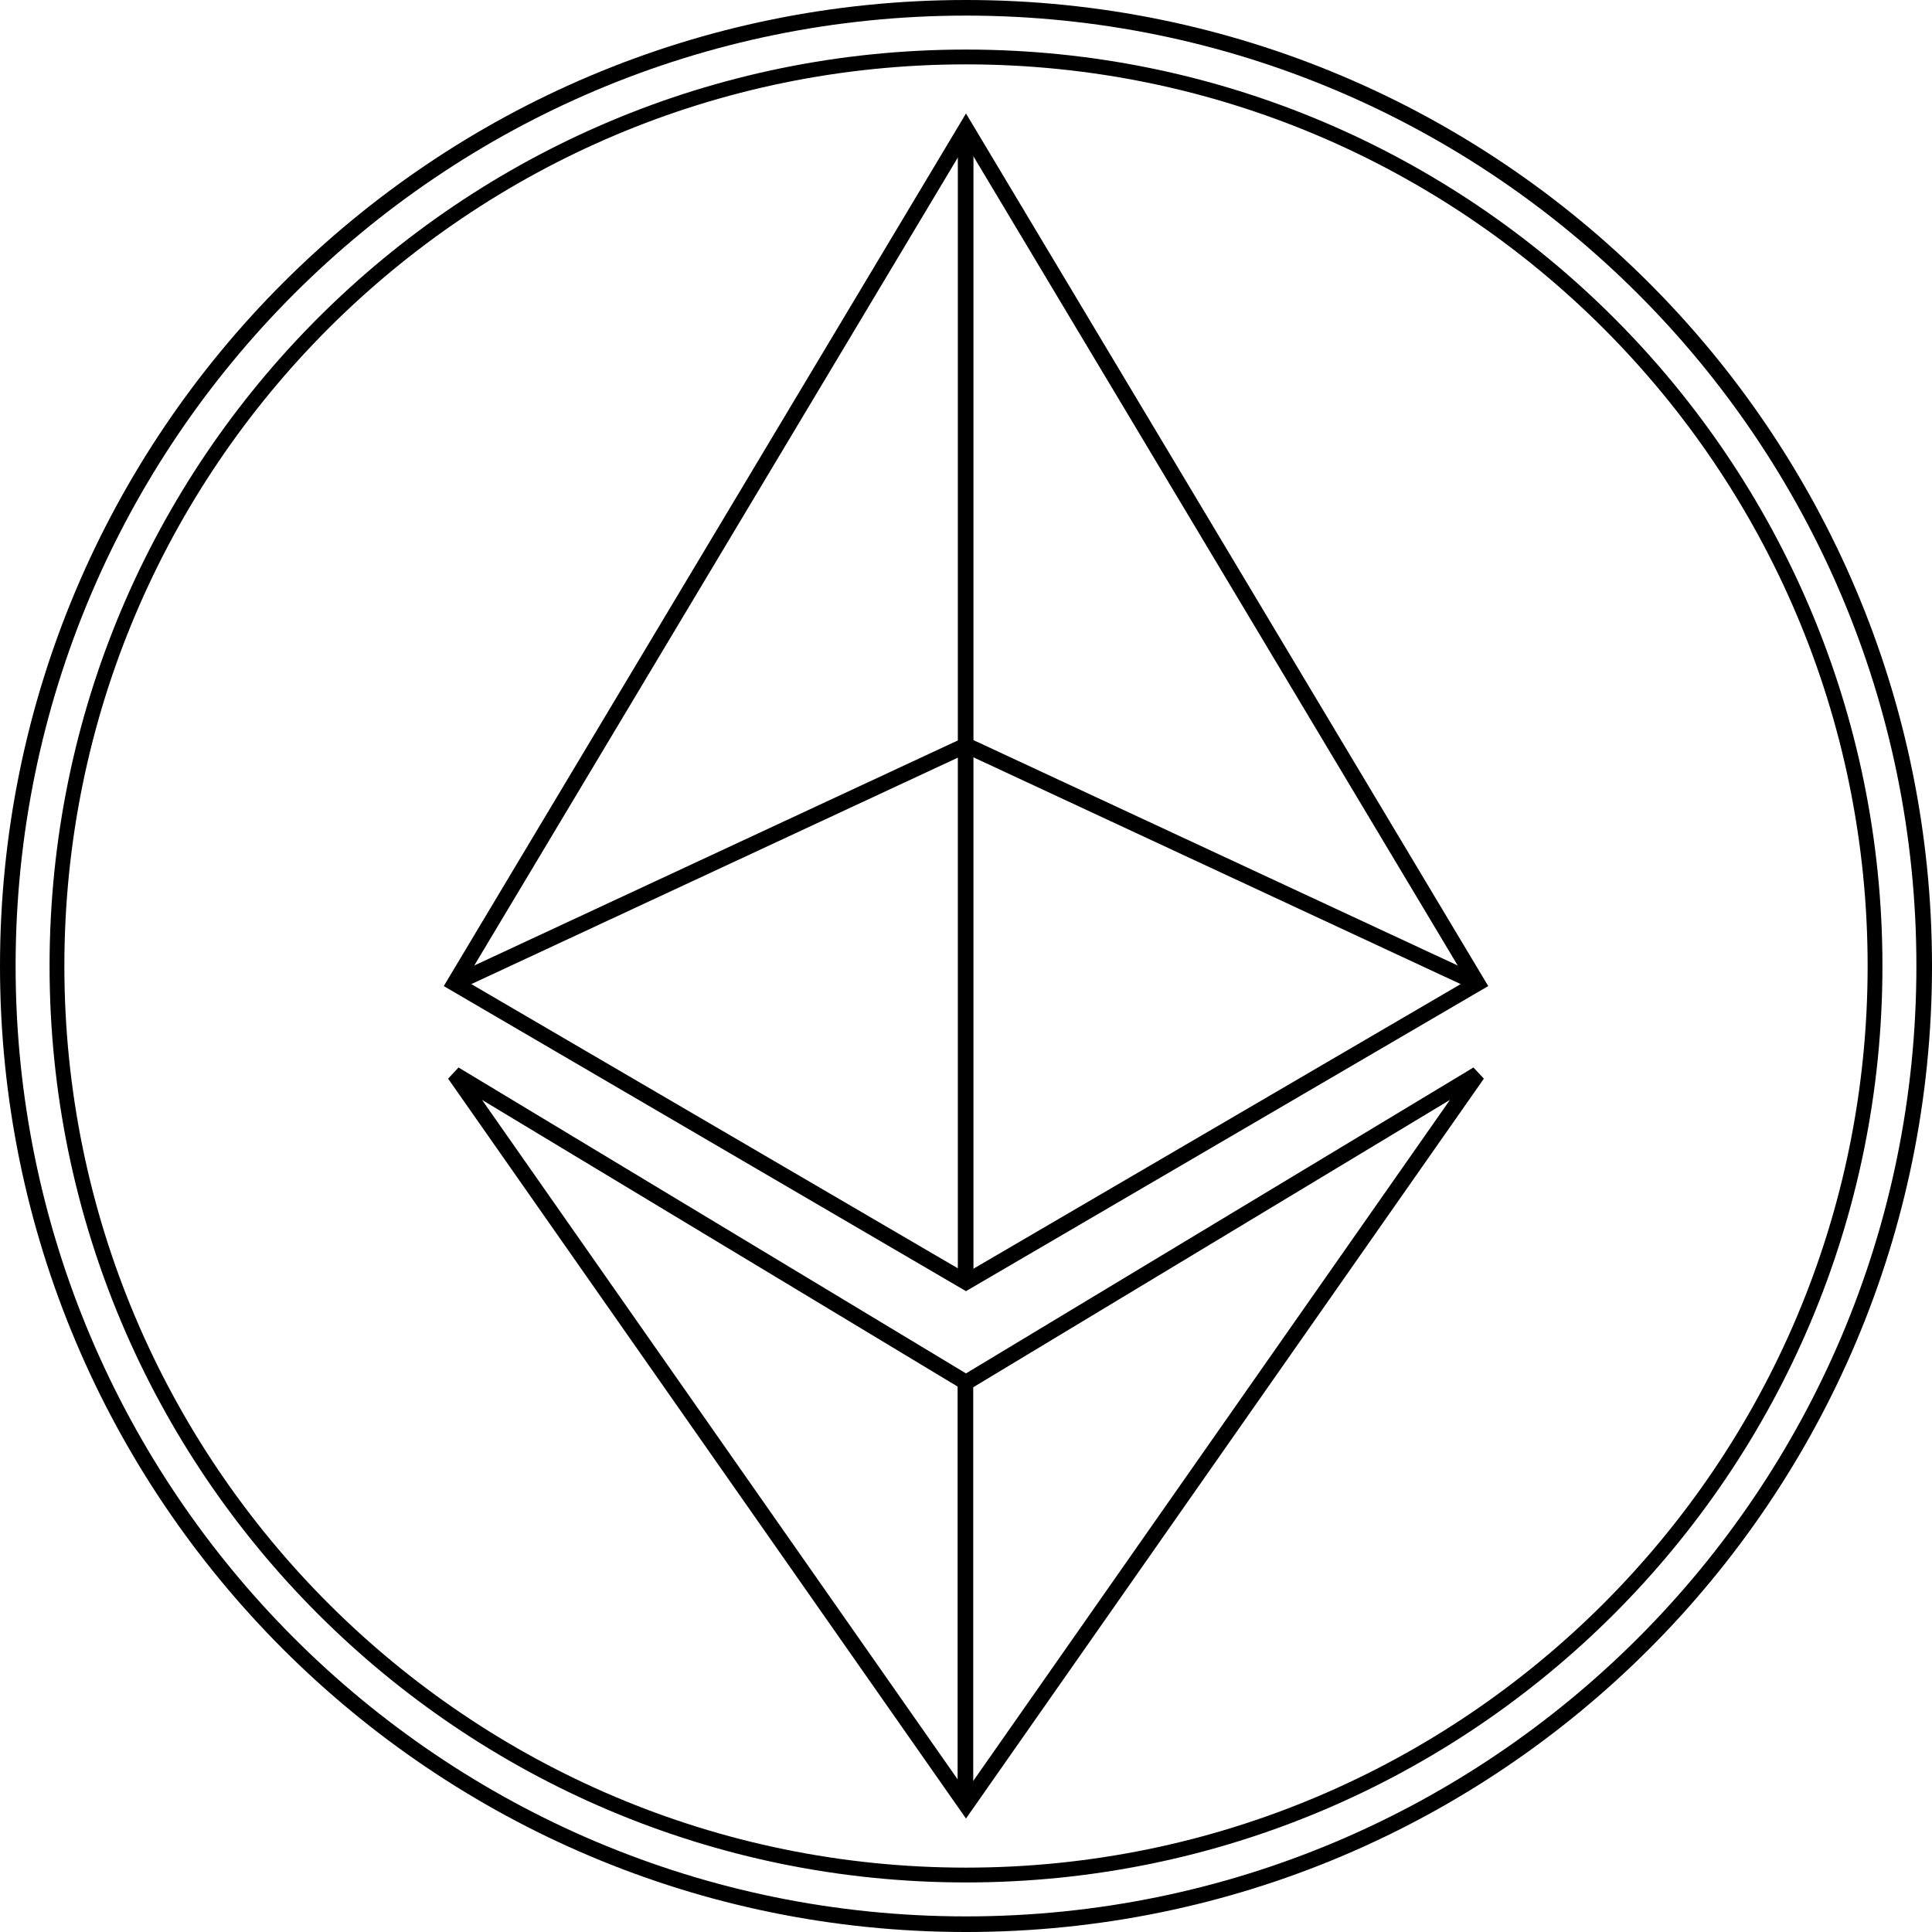
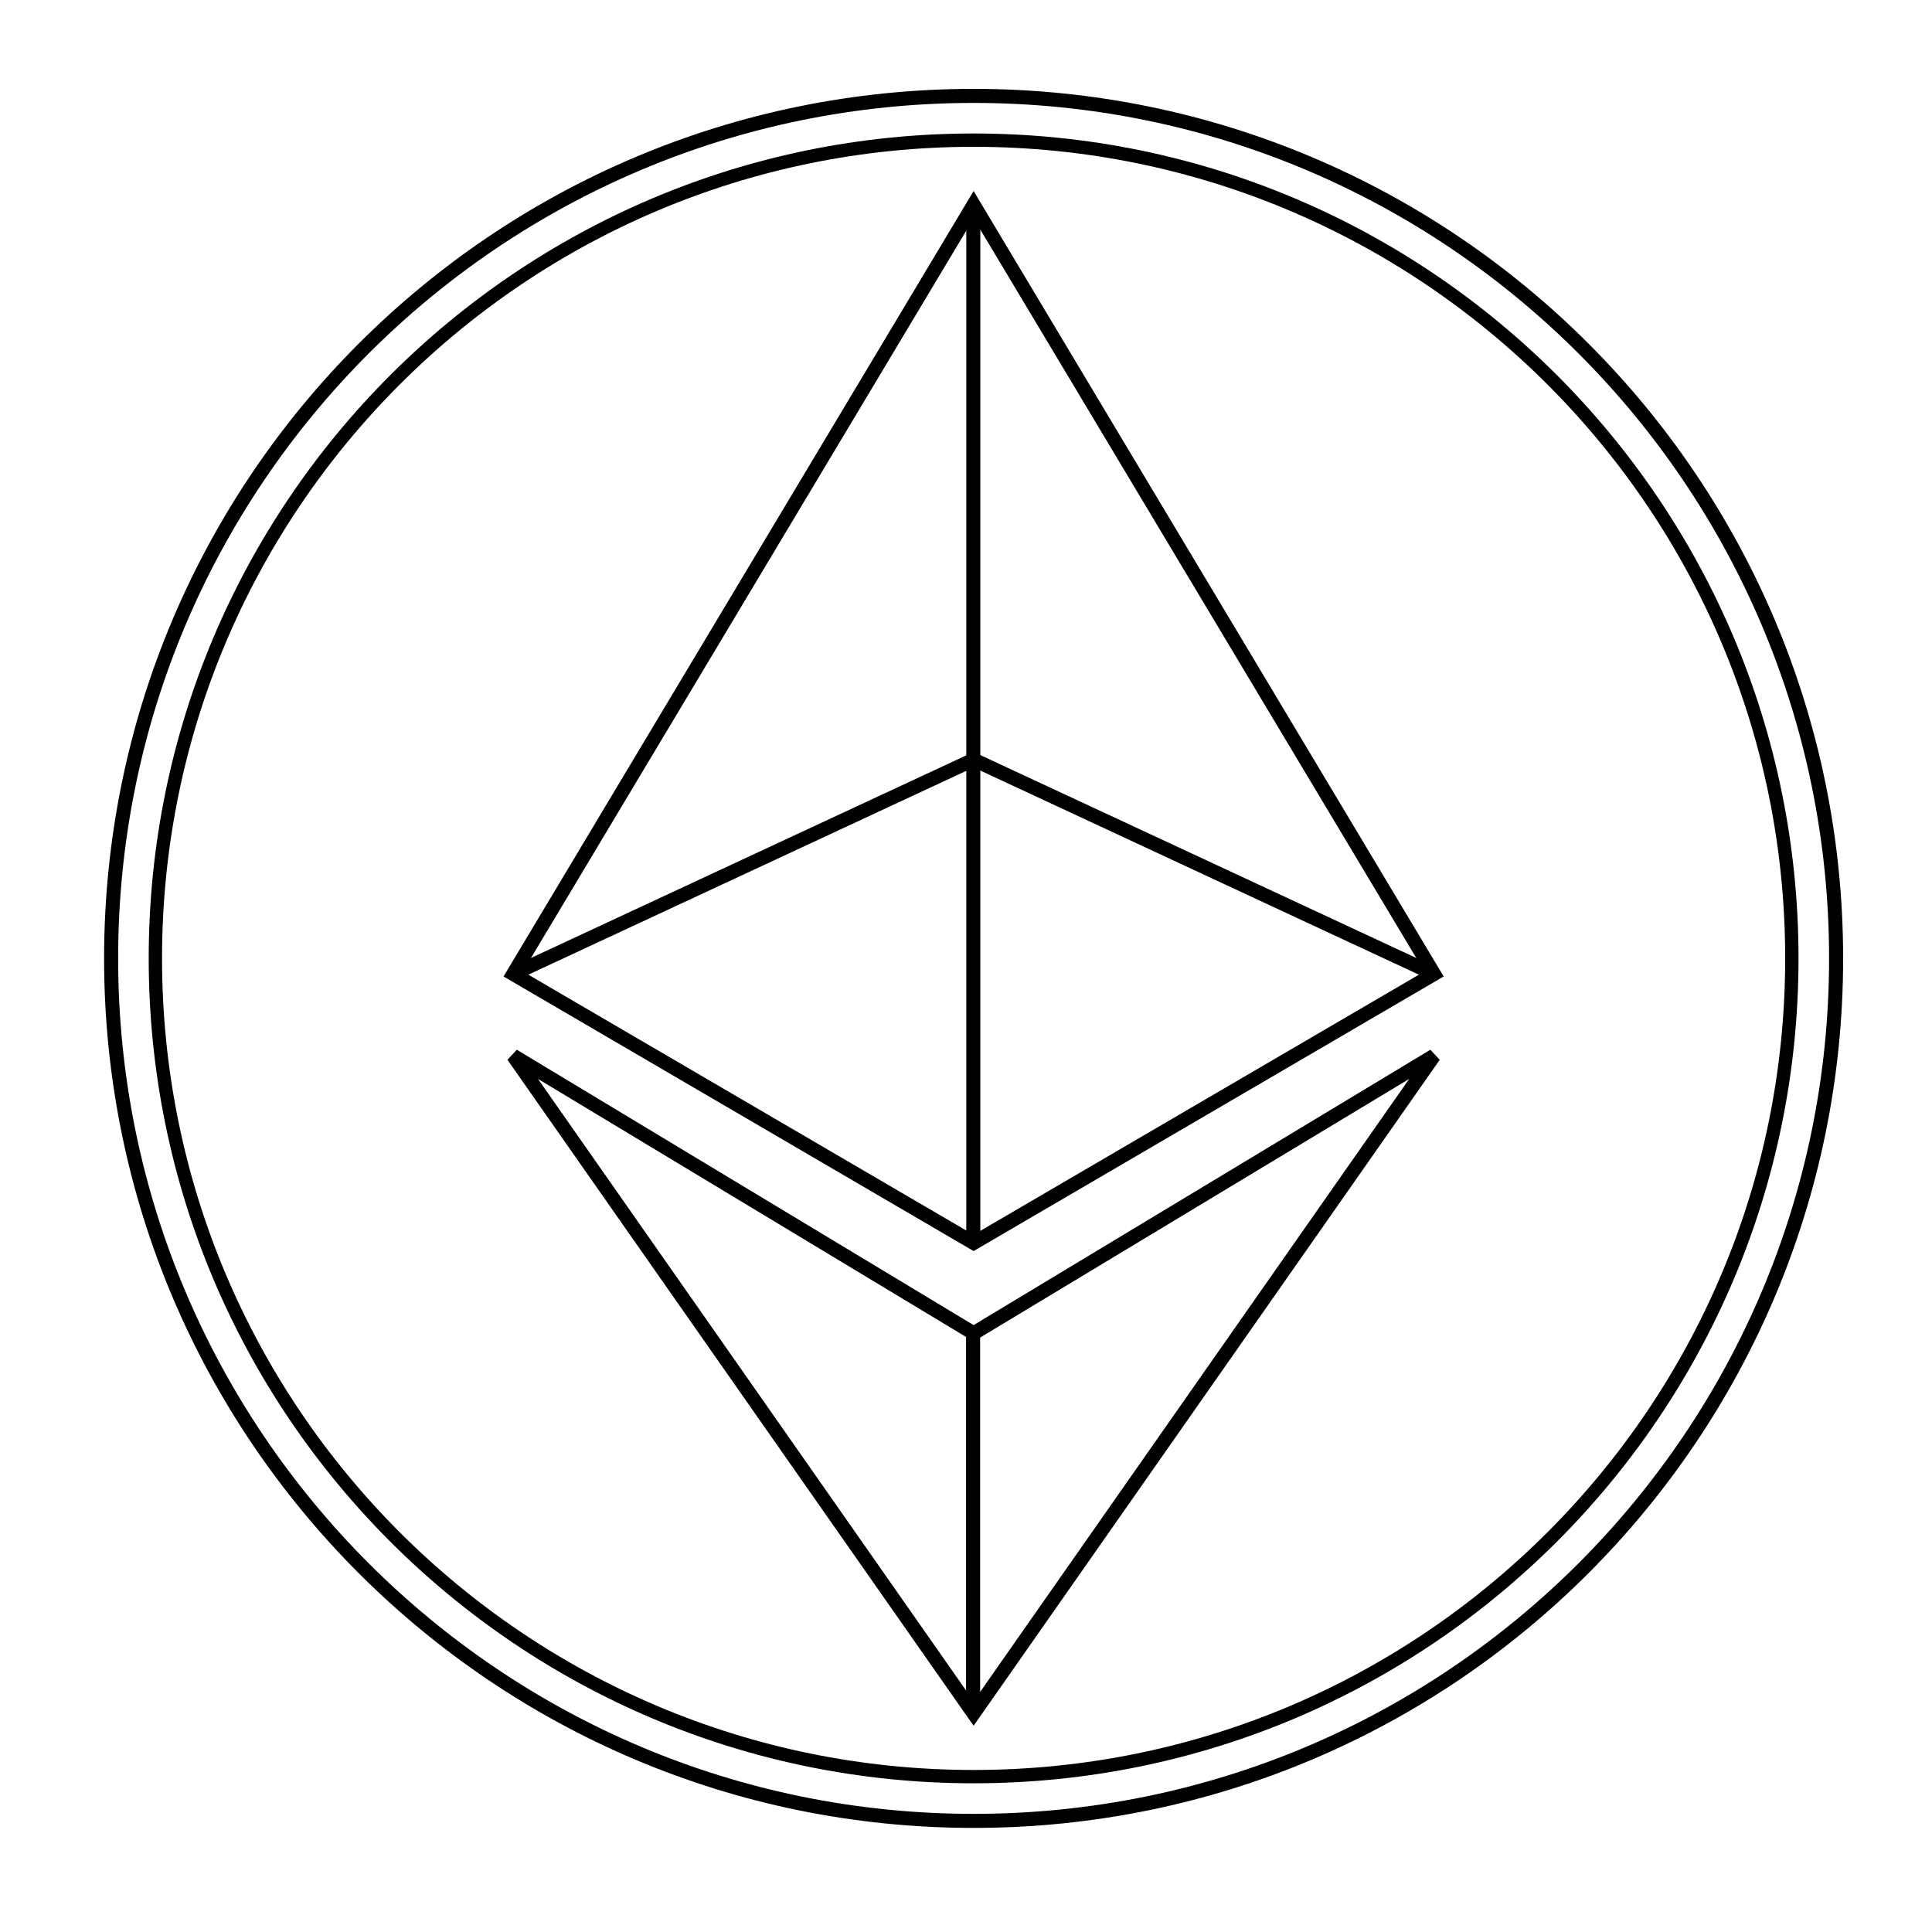
- <svg xmlns="http://www.w3.org/2000/svg" width="247.533mm" height="247.533mm" viewBox="0 0 247.533 247.533" version="1.1" id="svg8">
+ <svg xmlns="http://www.w3.org/2000/svg" width="275mm" height="275mm" viewBox="0 0 275 275" version="1.1" id="svg8">
  <defs id="defs2" />
-   <g id="layer1" transform="translate(-297.9792,-33.53334)">
-     <g id="g4623">
+   <g id="layer1" transform="translate(-297.9792,-6.066665)">
+     <g id="g4623" transform="translate(14.81667,-14.81667)">
      <g transform="translate(29.02969,4.75284)" id="g4596">
        <path style="fill:none;stroke:#000000;stroke-width:2;stroke-linecap:butt;stroke-linejoin:miter;stroke-miterlimit:4;stroke-dasharray:none;stroke-opacity:1" d="M 392.715,45.268 458.249,154.766 392.715,193.048 327.183,154.766 Z" id="path3710" />
        <path style="fill:none;stroke:#000000;stroke-width:2;stroke-linecap:butt;stroke-linejoin:miter;stroke-miterlimit:4;stroke-dasharray:none;stroke-opacity:1" d="M 392.671,193.048 V 45.268" id="path4517" />
        <path style="fill:none;stroke:#000000;stroke-width:2;stroke-linecap:butt;stroke-linejoin:miter;stroke-miterlimit:4;stroke-dasharray:none;stroke-opacity:1" d="m 327.183,154.766 65.533,-30.501 65.533,30.501" id="path4519" />
        <path style="fill:none;stroke:#000000;stroke-width:2;stroke-linecap:butt;stroke-linejoin:miter;stroke-miterlimit:4;stroke-dasharray:none;stroke-opacity:1" d="m 392.715,260.03 -65.534,-93.623 65.534,39.505 65.532,-39.505 z" id="path3710-8" />
        <path style="fill:none;stroke:#000000;stroke-width:2;stroke-linecap:butt;stroke-linejoin:miter;stroke-miterlimit:4;stroke-dasharray:none;stroke-opacity:1" d="M 392.642,258.442 V 205.383" id="path4517-2" />
      </g>
      <circle r="122.767" cy="157.3" cx="421.746" id="path4598" style="fill:none;stroke:#000000;stroke-width:2;stroke-miterlimit:4;stroke-dasharray:none;stroke-opacity:1" />
      <circle r="116.468" cy="157.3" cx="421.746" id="path4598-9" style="fill:none;stroke:#000000;stroke-width:1.897;stroke-miterlimit:4;stroke-dasharray:none;stroke-opacity:1" />
    </g>
  </g>
</svg>
